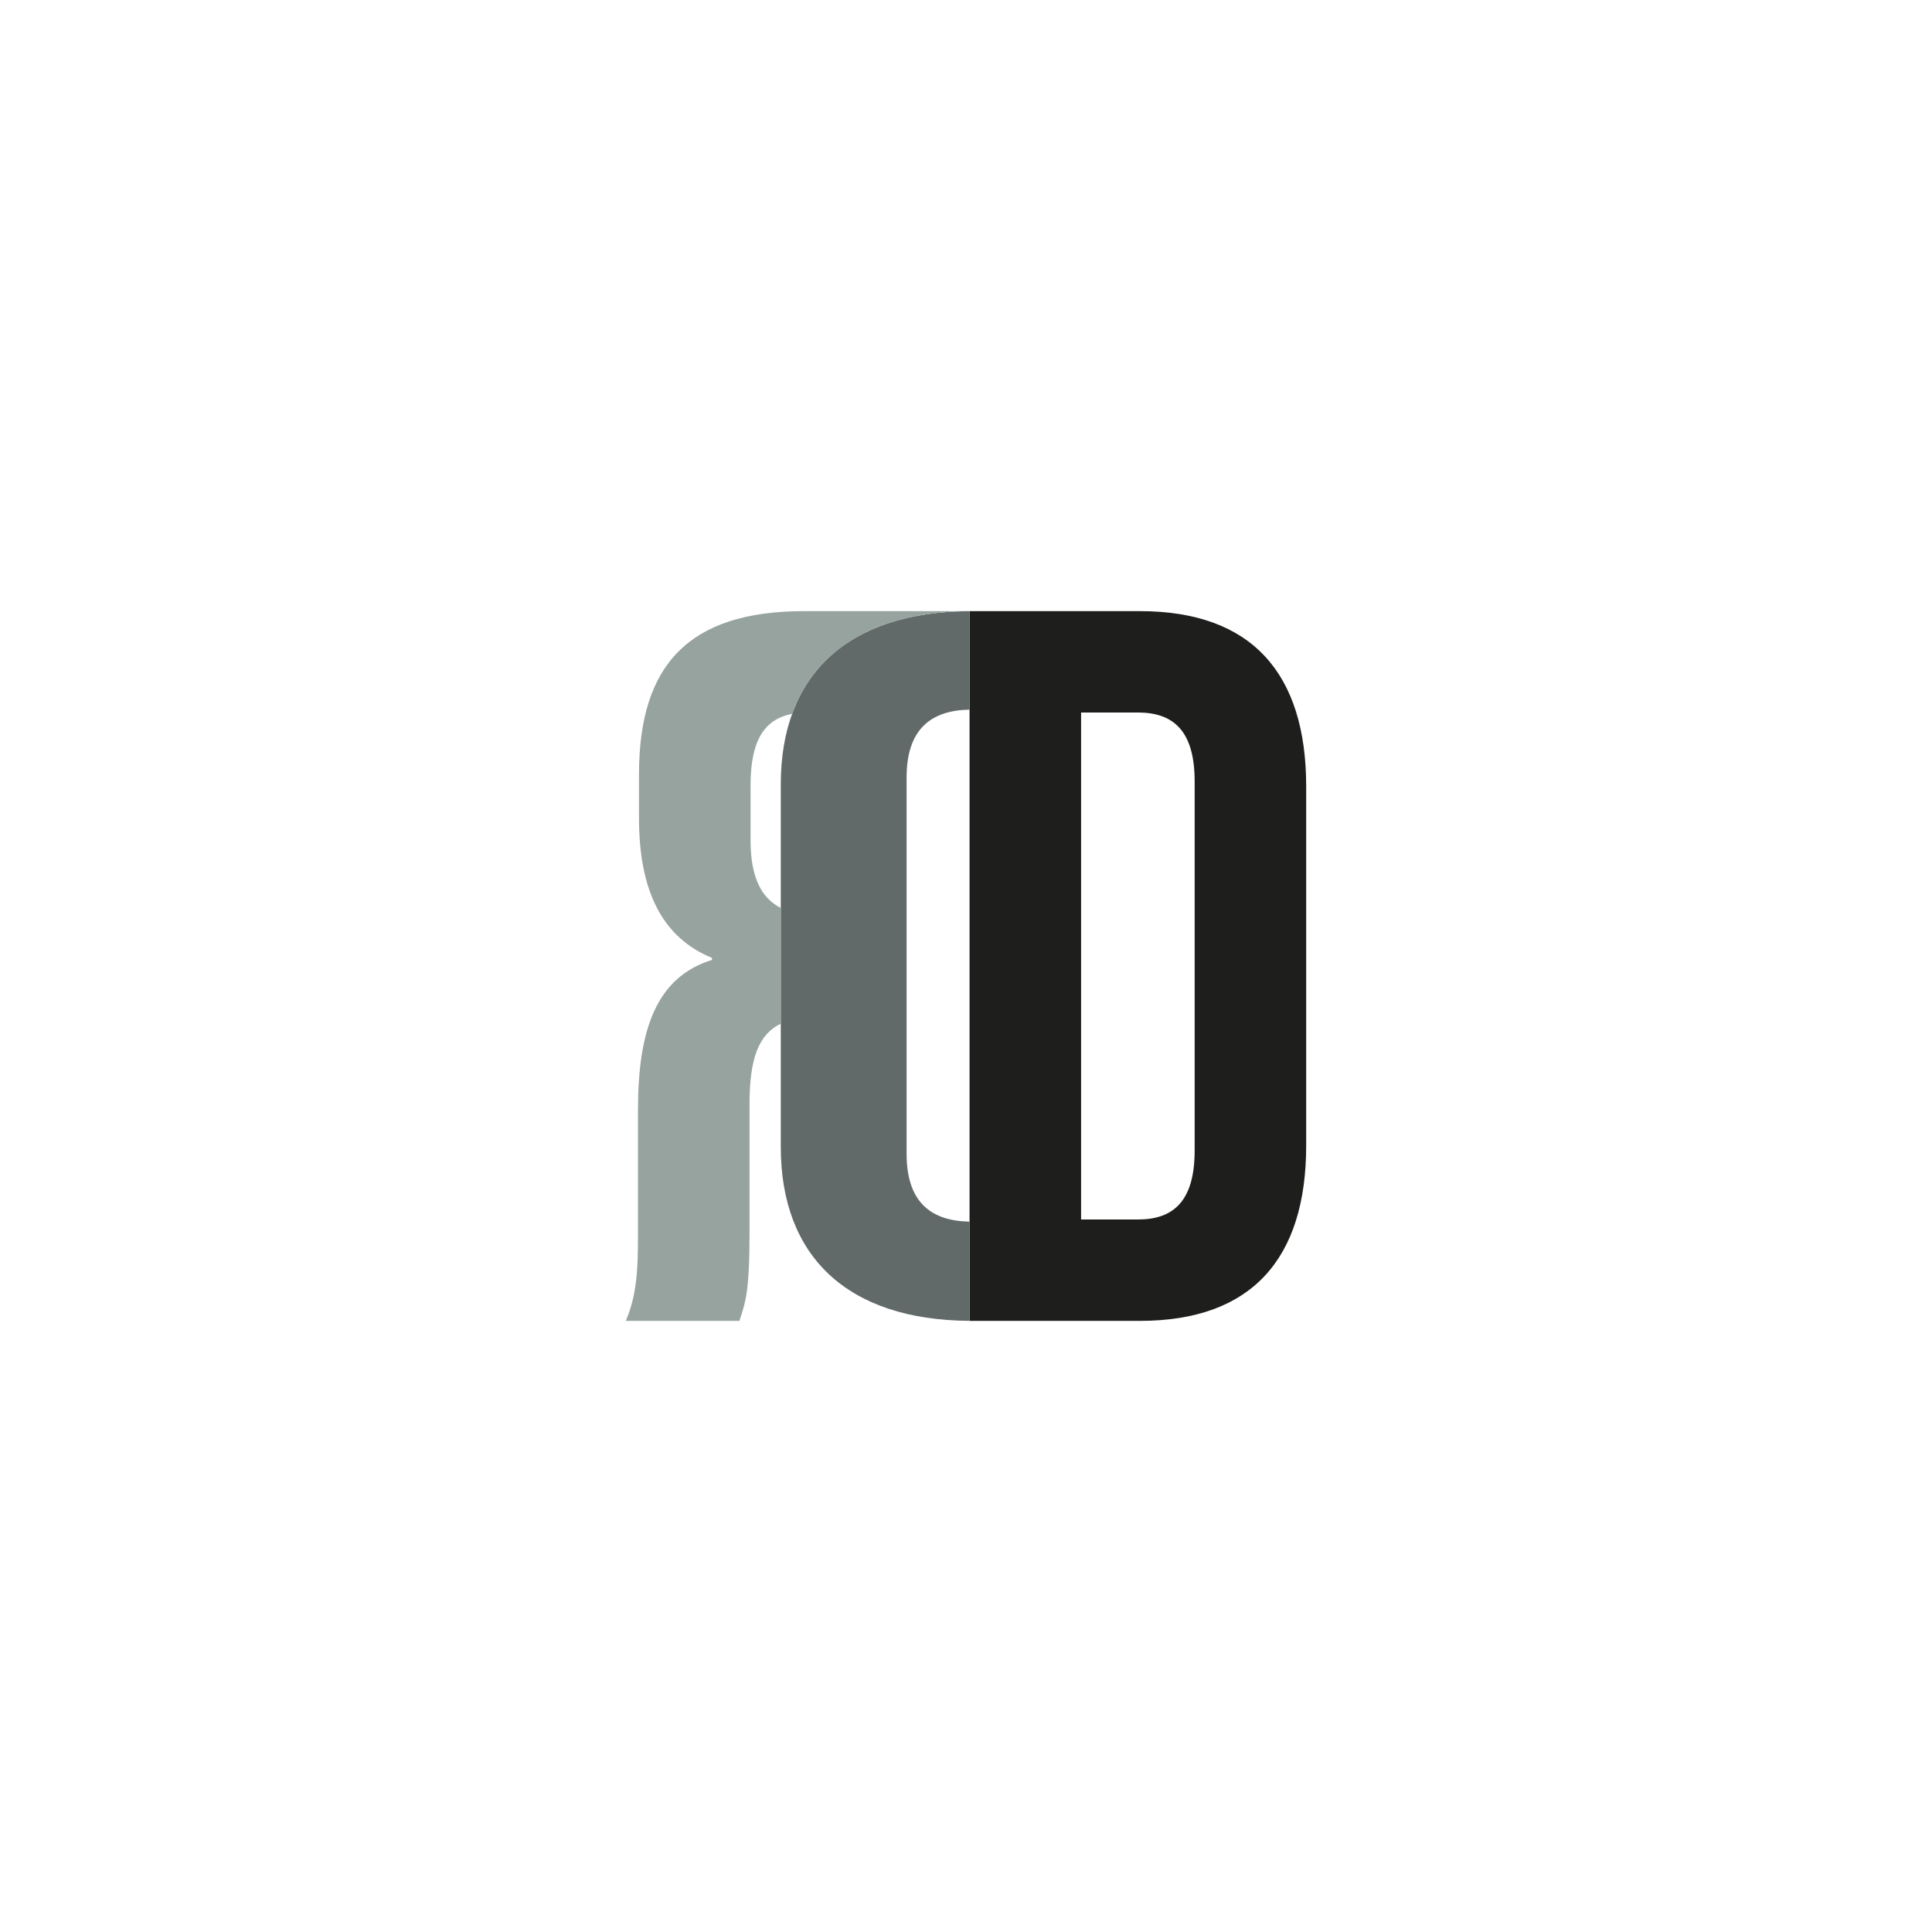
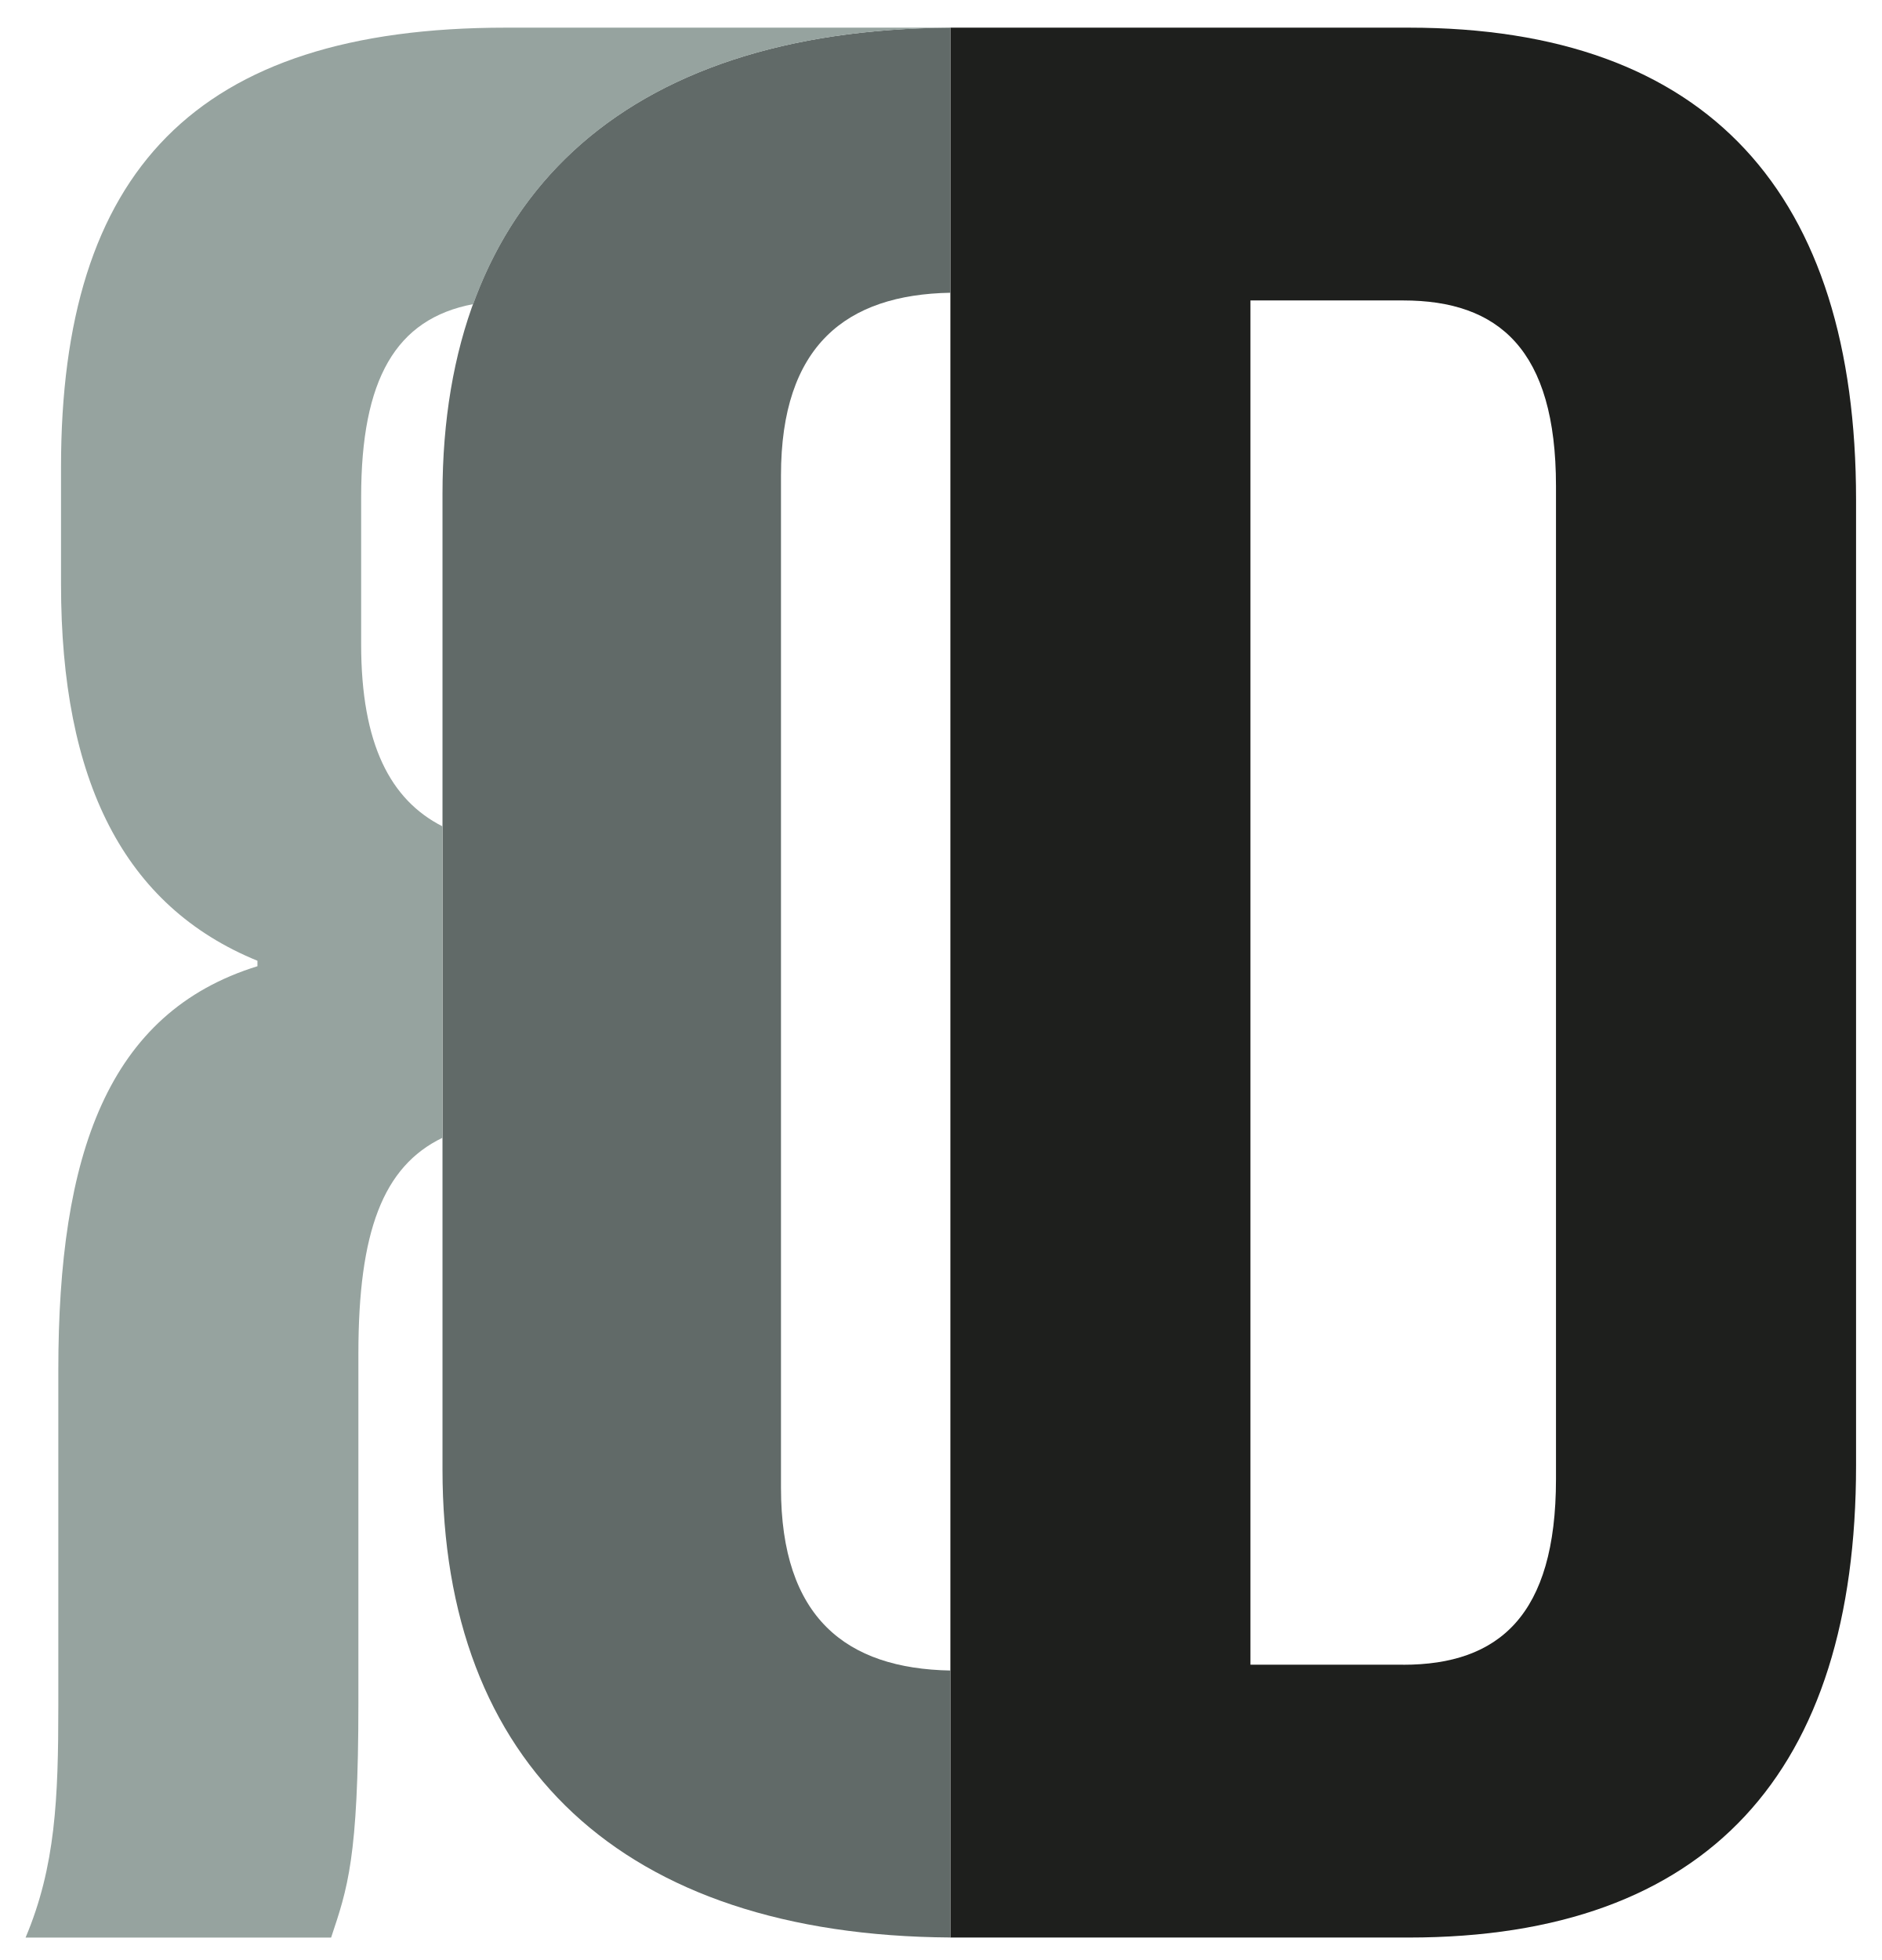
- <svg xmlns="http://www.w3.org/2000/svg" id="Calque_1" viewBox="0 0 1000 1000">
+ <svg xmlns="http://www.w3.org/2000/svg" id="Calque_1" viewBox="319 311 362 377">
  <defs>
    <style>.cls-1{fill:#1e1f1d;}.cls-2{fill:#616a68;}.cls-3{fill:#96a39f;}</style>
  </defs>
  <path class="cls-1" d="M501.84,316.32h88.17c57.73,0,86.07,32.02,86.07,90.79v185.78c0,58.78-28.34,90.79-86.07,90.79h-88.17v-367.37ZM588.96,631.21c18.37,0,29.39-9.45,29.39-35.69v-191.04c0-26.24-11.02-35.69-29.39-35.69h-29.39v262.41h29.39Z" />
  <path class="cls-2" d="M501.84,632.32c-20.04-.37-32.59-10.14-32.59-35.14v-194.73c0-25,12.55-34.78,32.59-35.14v-50.99c-63.19.4-97.71,32.96-97.71,89.7v187.6c0,56.74,34.52,89.65,97.71,90.05v-51.34Z" />
  <path class="cls-3" d="M404.13,469.95c-9.97-5.07-15.65-15.73-15.65-35.02v-28.34c0-22.6,6.64-34.28,21.56-37.09,12.33-33.96,43.78-52.86,91.8-53.16v-.02h-85.55c-59.83,0-85.55,27.82-85.55,84.49v22.57c0,37.79,12.07,61.92,37.79,72.42v1.05c-28.86,8.92-38.31,36.21-38.31,77.67v64.56c0,17.84-.53,30.96-6.3,44.61h58.78c3.15-9.45,5.25-15.22,5.25-45.13v-67.18c0-23.45,4.71-35.99,16.17-41.53v-59.9Z" />
</svg>
